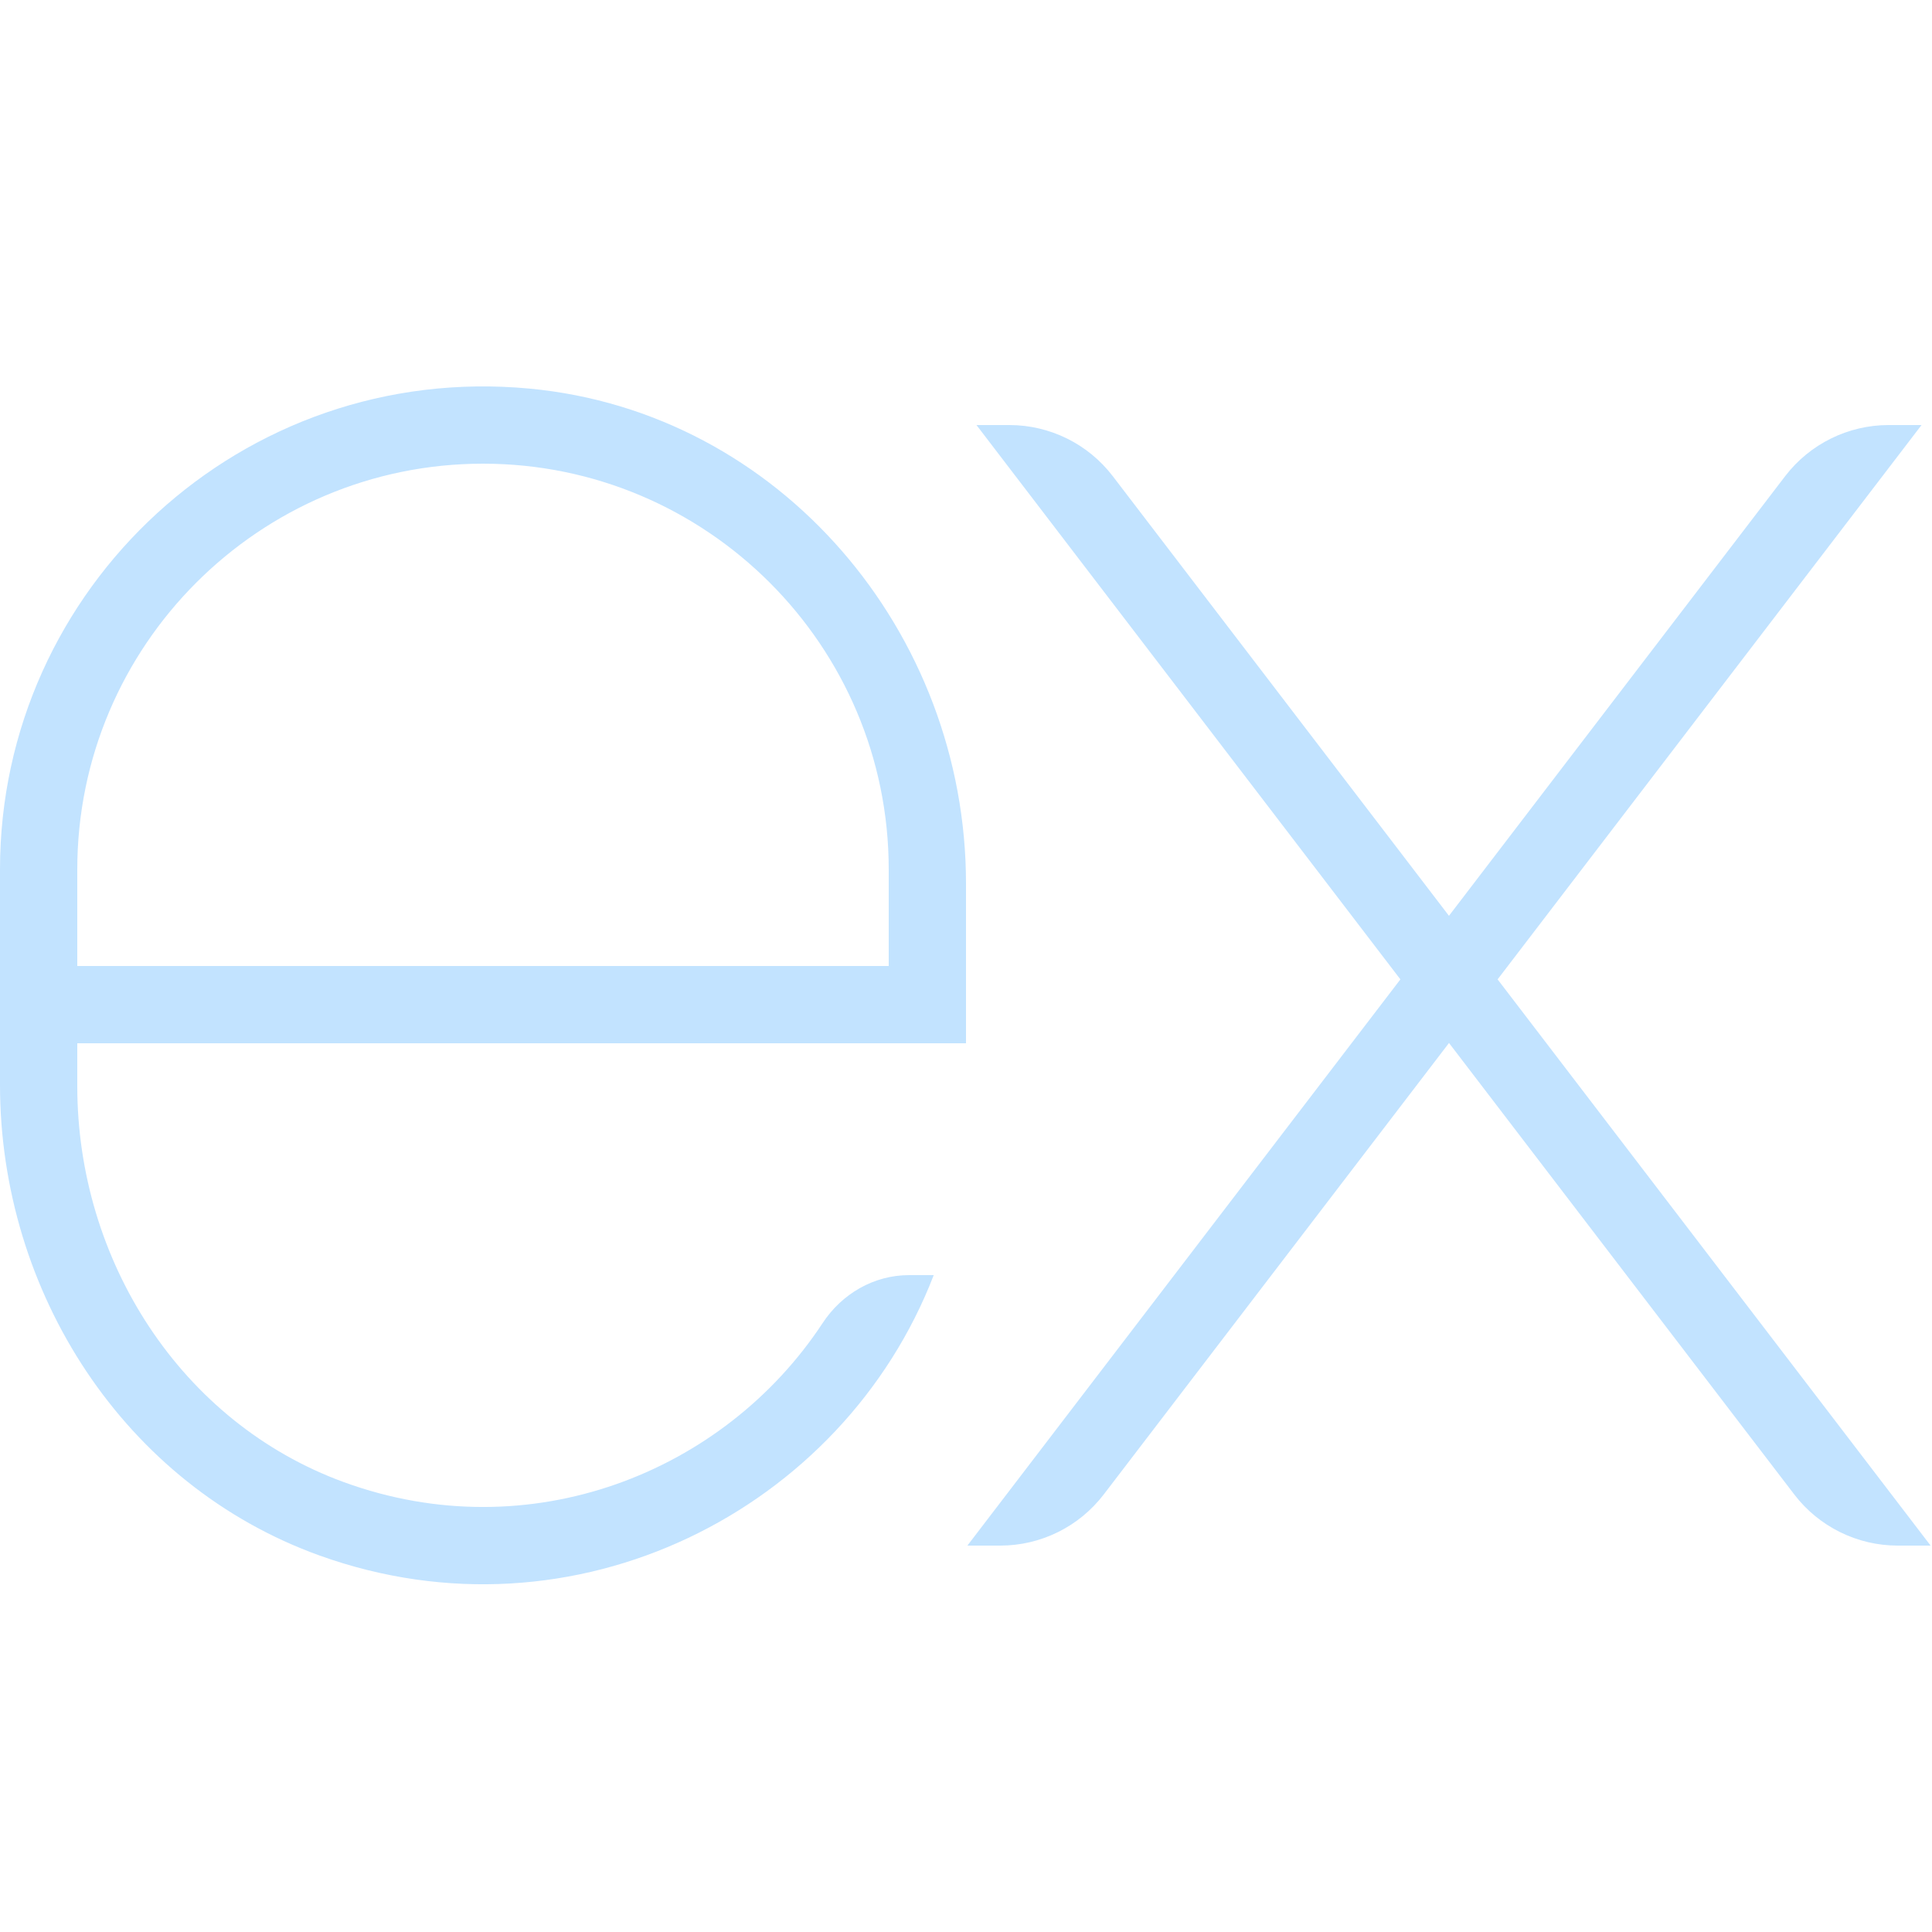
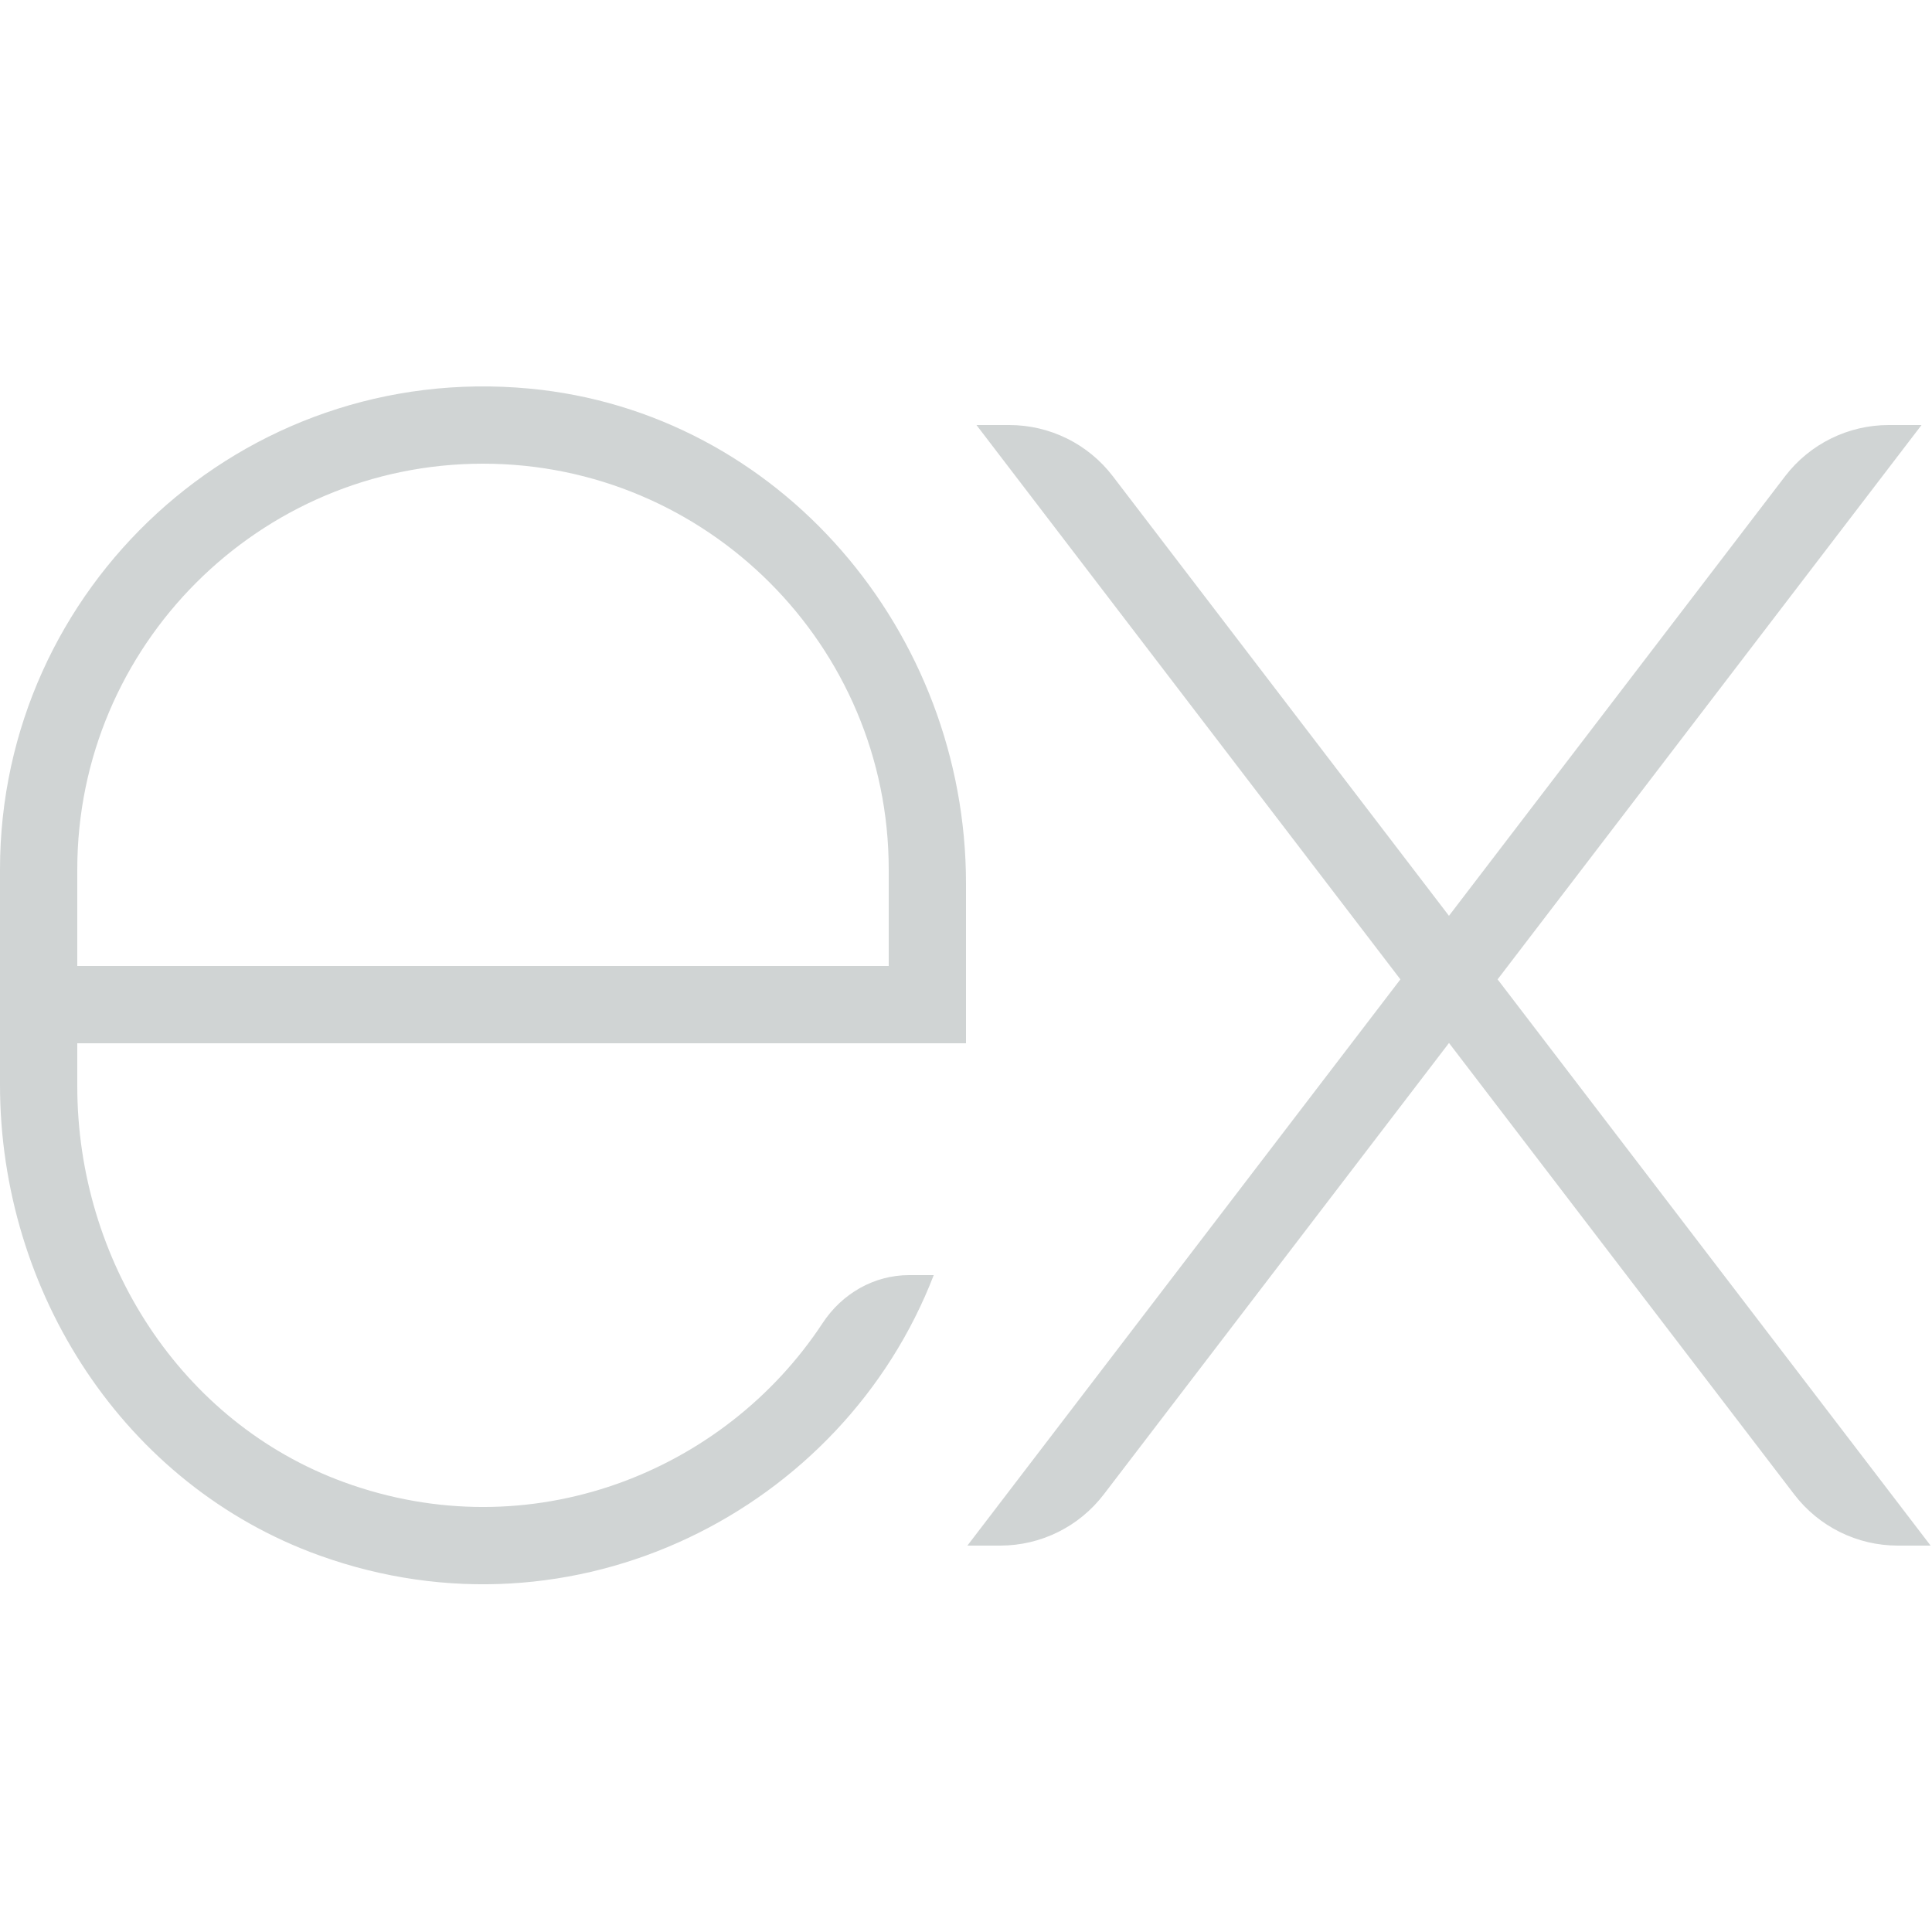
- <svg xmlns="http://www.w3.org/2000/svg" viewBox="0,0,256,256" width="50px" height="50px" fill-rule="nonzero" fill="#c2e3ff">
-   <g fill="#c2e3ff" fill-rule="nonzero" stroke="none" stroke-width="1" stroke-linecap="butt" stroke-linejoin="miter" stroke-miterlimit="10" stroke-dasharray="" stroke-dashoffset="0" font-family="none" font-weight="none" font-size="none" text-anchor="none" style="mix-blend-mode: normal">
+ <svg xmlns="http://www.w3.org/2000/svg" viewBox="0,0,256,256" width="50px" height="50px">
+   <g fill="#d0d4d4" fill-rule="nonzero" stroke="none" stroke-width="1" stroke-linecap="butt" stroke-linejoin="miter" stroke-miterlimit="10" stroke-dasharray="" stroke-dashoffset="0" font-family="none" font-weight="none" font-size="none" text-anchor="none" style="mix-blend-mode: normal">
    <g transform="scale(5.12,5.12)">
      <path d="M49.729,11h-0.85c-1.051,0 -2.041,0.49 -2.68,1.324l-8.7,11.377l-8.7,-11.377c-0.637,-0.834 -1.628,-1.324 -2.678,-1.324h-0.85l10.971,14.346l-11.206,14.654h0.85c1.051,0 2.041,-0.49 2.679,-1.324l8.935,-11.684l8.935,11.684c0.638,0.834 1.628,1.324 2.679,1.324h0.85l-11.206,-14.654zM21.289,34.242c-2.554,3.881 -7.582,5.87 -12.389,4.116c-4.229,-1.543 -6.9,-5.747 -6.9,-10.249v-1.109h12v0h11v-4.134c0,-6.505 -4.818,-12.2 -11.295,-12.809c-7.432,-0.699 -13.705,5.153 -13.705,12.443v5.573c0,5.371 3.215,10.364 8.269,12.183c6.603,2.376 13.548,-1.17 15.896,-7.256v0h-0.638c-0.911,0 -1.738,0.481 -2.238,1.242zM2,22.5c0,-5.79 4.71,-10.5 10.5,-10.5c5.79,0 10.5,4.71 10.5,10.5v2.5h-21z" />
    </g>
  </g>
</svg>
